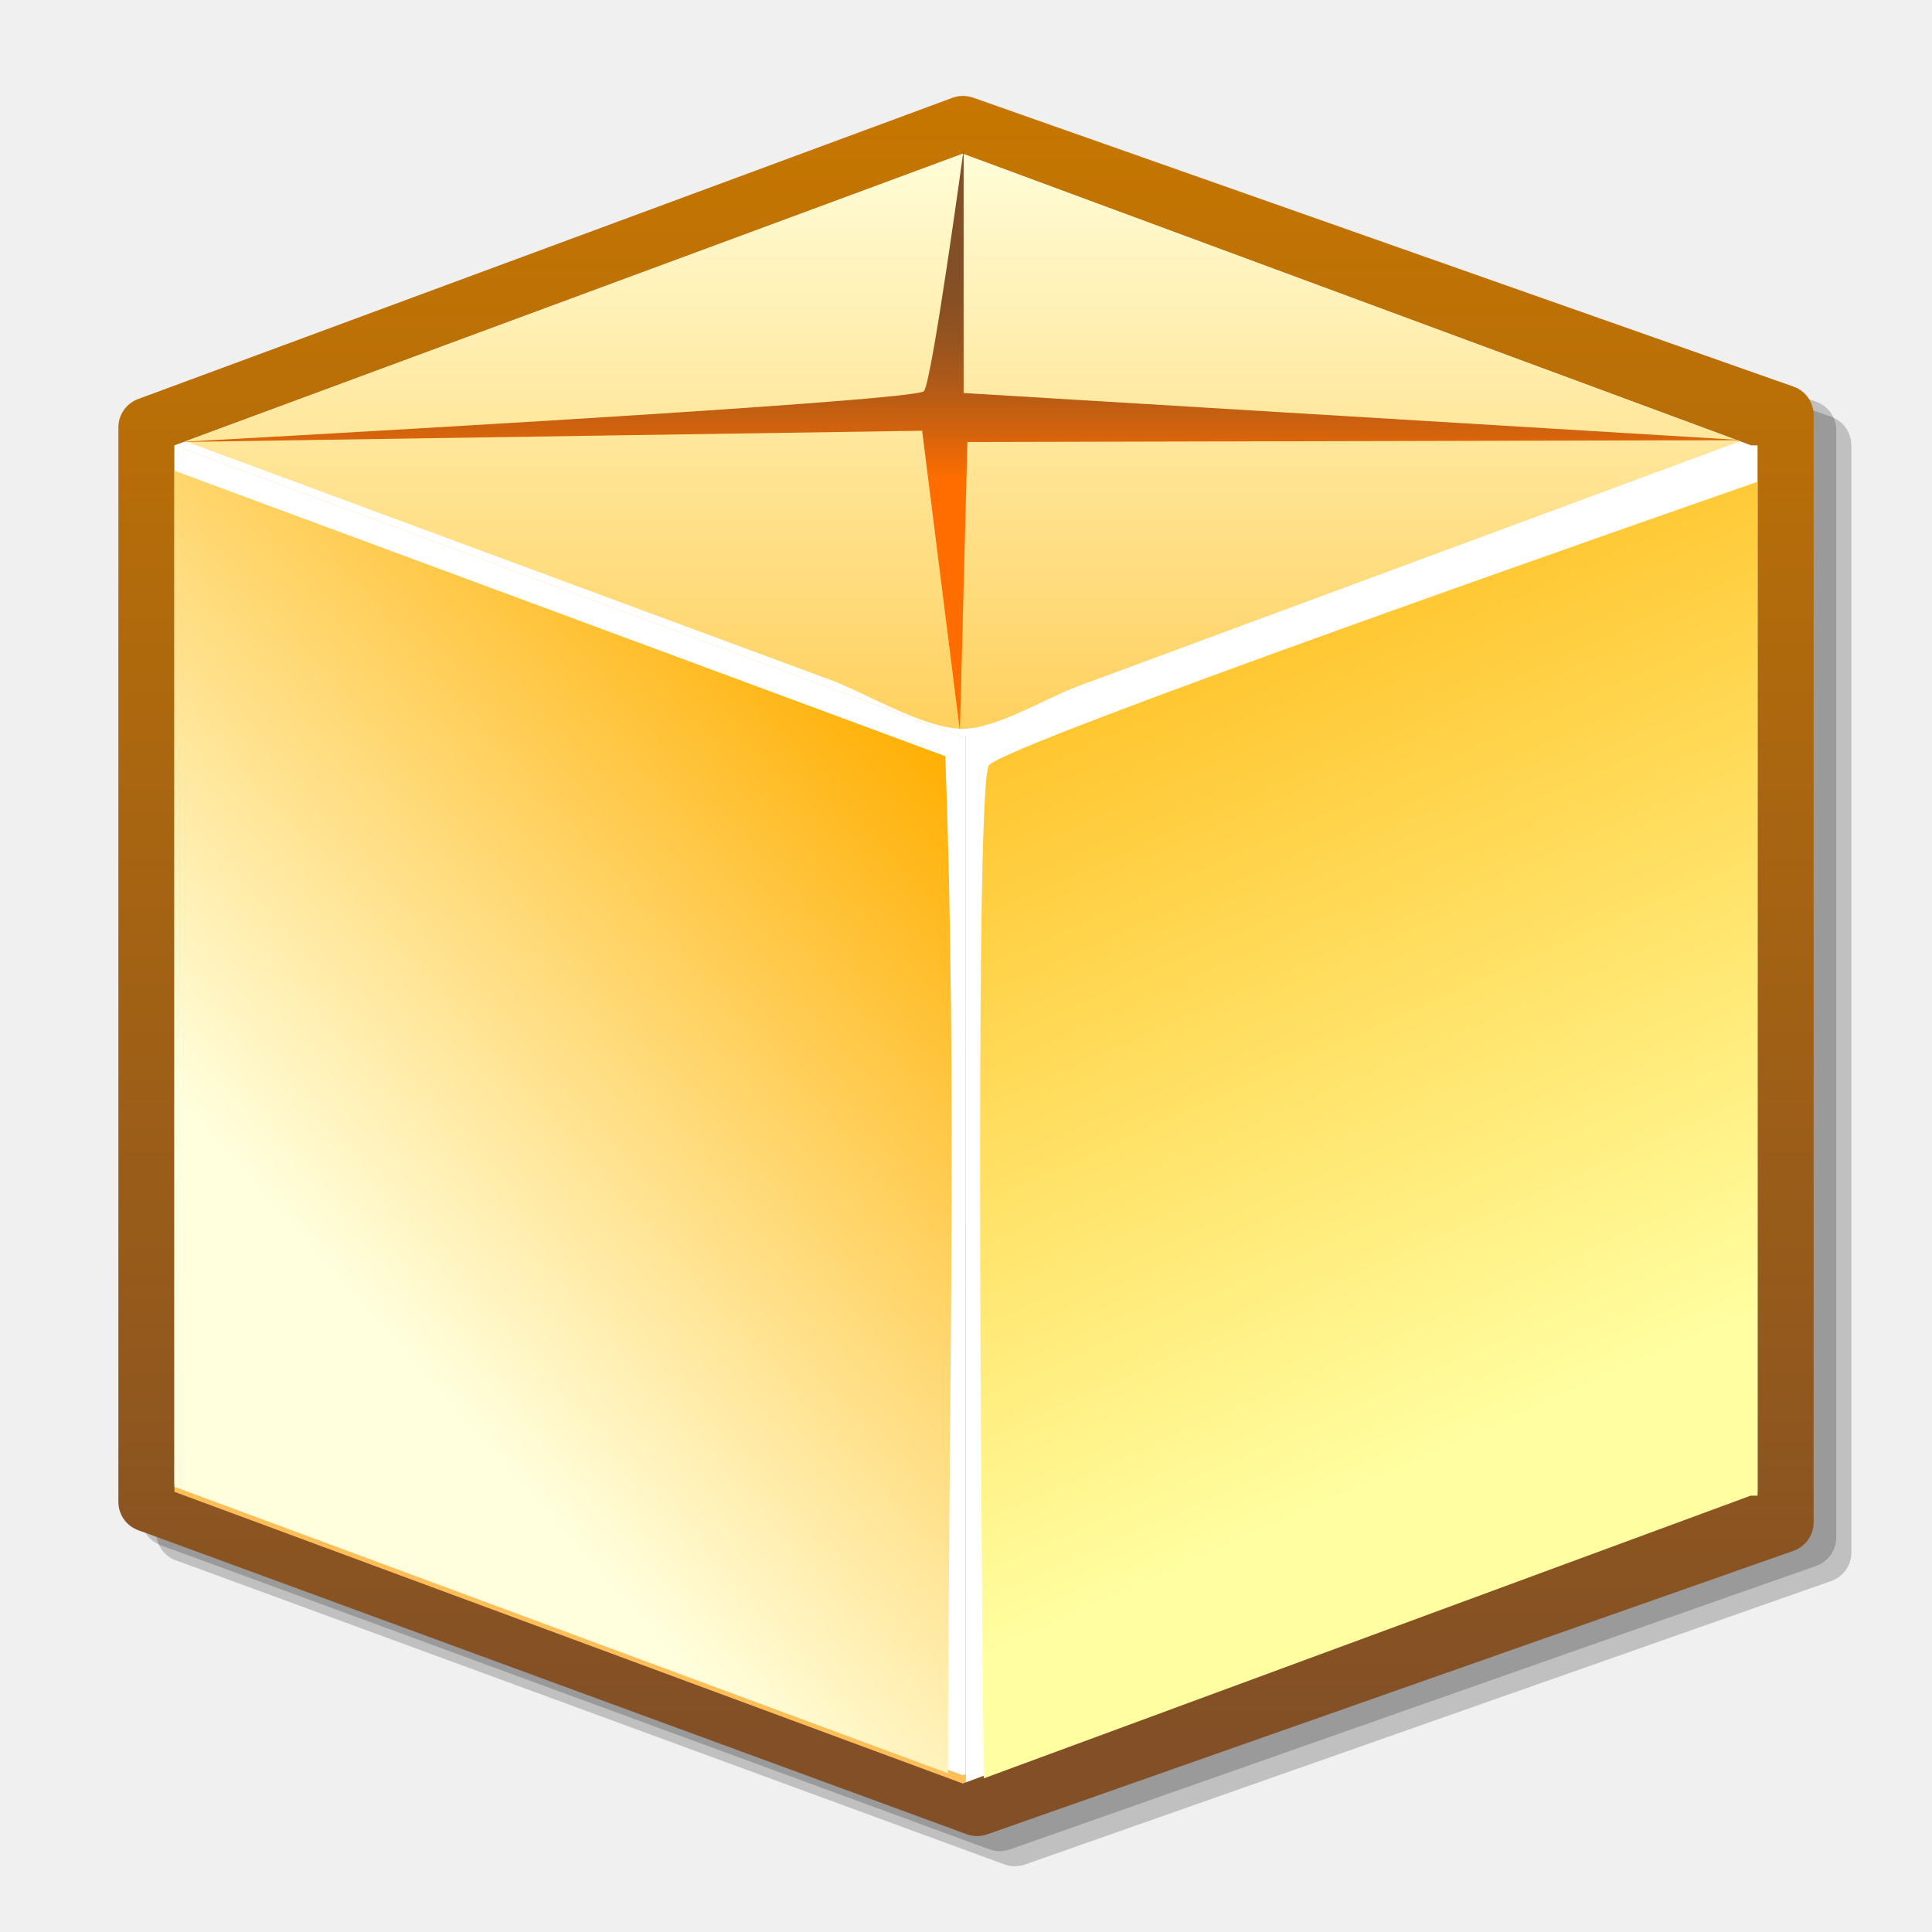
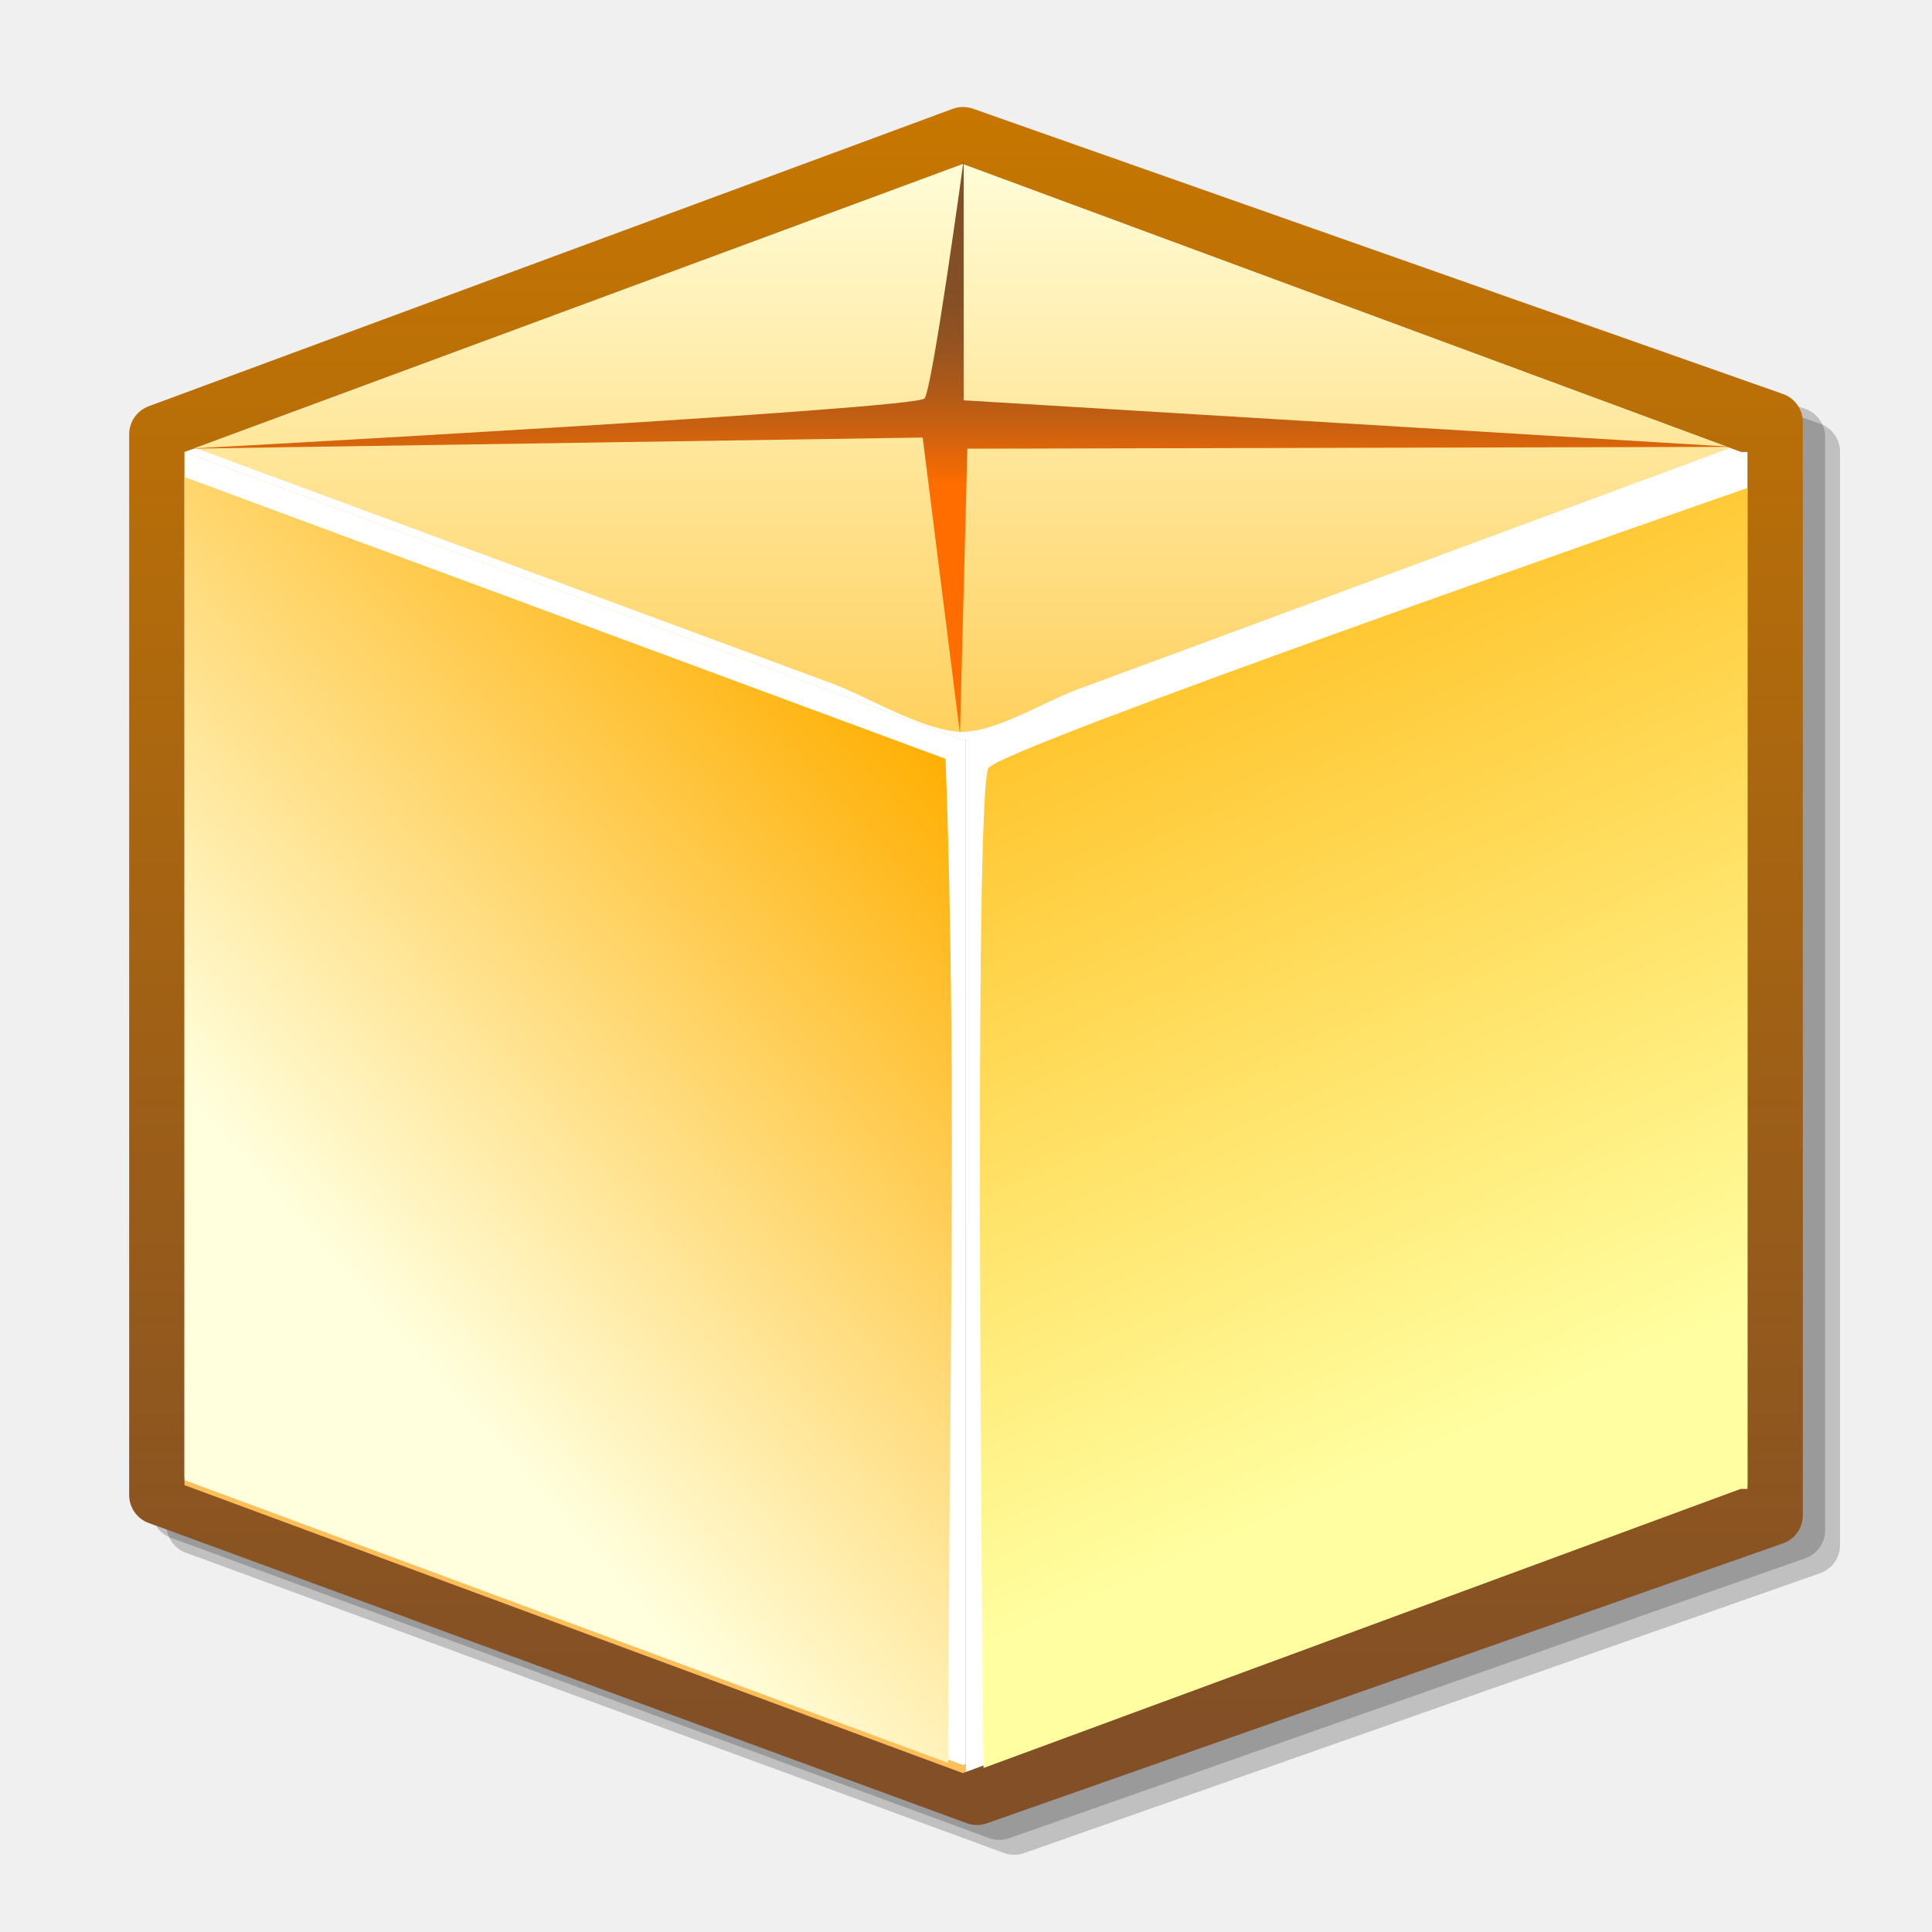
- <svg xmlns="http://www.w3.org/2000/svg" width="48pt" height="48pt" viewBox="0 0 48 48" style="enable-background:new 0 0 48 48">
-   <defs>
-     <linearGradient id="XMLID_6_" y2="1.83" gradientUnits="userSpaceOnUse" x2="24" y1="43.646" x1="24">
-       <stop stop-color="#824F26" offset=".006" />
-       <stop stop-color="#C77700" offset="1" />
+ <svg xmlns="http://www.w3.org/2000/svg" width="128" height="128" viewBox="0 0 102.4 102.4" id="svg2" version="1.1">
+   <defs id="defs4">
+     <linearGradient id="XMLID_6_" y2="1.83" gradientUnits="userSpaceOnUse" x2="24" y1="43.646" x1="24" gradientTransform="translate(0,54.4)">
+       <stop stop-color="#824F26" offset=".006" id="stop7" />
+       <stop stop-color="#C77700" offset="1" id="stop9" />
    </linearGradient>
-     <linearGradient id="XMLID_7_" y2="2.921" gradientUnits="userSpaceOnUse" x2="23.92" y1="29.357" x1="23.92">
-       <stop stop-color="#FFAE00" offset="0" />
-       <stop stop-color="#FFFFDE" offset="1" />
+     <linearGradient id="XMLID_7_" y2="2.921" gradientUnits="userSpaceOnUse" x2="23.92" y1="29.357" x1="23.92" gradientTransform="translate(0,54.4)">
+       <stop stop-color="#FFAE00" offset="0" id="stop12" />
+       <stop stop-color="#FFFFDE" offset="1" id="stop14" />
    </linearGradient>
-     <linearGradient id="XMLID_8_" y2="32.399" gradientUnits="userSpaceOnUse" x2="8.855" y1="18.899" x1="24.042">
-       <stop stop-color="#FFAE00" offset="0" />
-       <stop stop-color="#FFFFDE" offset="1" />
+     <linearGradient id="XMLID_8_" y2="32.399" gradientUnits="userSpaceOnUse" x2="8.855" y1="18.899" x1="24.042" gradientTransform="translate(0,54.4)">
+       <stop stop-color="#FFAE00" offset="0" id="stop17" />
+       <stop stop-color="#FFFFDE" offset="1" id="stop19" />
    </linearGradient>
-     <linearGradient id="XMLID_9_" y2="9.008" gradientUnits="userSpaceOnUse" x2="25.52" y1="35.867" x1="37.541">
-       <stop stop-color="#FFFFA2" offset=".006" />
-       <stop stop-color="#FFAE00" offset="1" />
+     <linearGradient id="XMLID_9_" y2="9.008" gradientUnits="userSpaceOnUse" x2="25.52" y1="35.867" x1="37.541" gradientTransform="translate(0,54.4)">
+       <stop stop-color="#FFFFA2" offset=".006" id="stop22" />
+       <stop stop-color="#FFAE00" offset="1" id="stop24" />
    </linearGradient>
-     <linearGradient id="XMLID_10_" y2="6.671" gradientUnits="userSpaceOnUse" x2="23.871" y1="11.92" x1="23.871">
-       <stop stop-color="#FF6D00" offset="0" />
-       <stop stop-color="#D3630D" offset=".226" />
-       <stop stop-color="#B05A18" offset=".45" />
-       <stop stop-color="#975420" offset=".659" />
-       <stop stop-color="#875024" offset=".848" />
-       <stop stop-color="#824F26" offset="1" />
+     <linearGradient id="XMLID_10_" y2="6.671" gradientUnits="userSpaceOnUse" x2="23.871" y1="11.92" x1="23.871" gradientTransform="translate(0,54.4)">
+       <stop stop-color="#FF6D00" offset="0" id="stop27" />
+       <stop stop-color="#D3630D" offset=".226" id="stop29" />
+       <stop stop-color="#B05A18" offset=".45" id="stop31" />
+       <stop stop-color="#975420" offset=".659" id="stop33" />
+       <stop stop-color="#875024" offset=".848" id="stop35" />
+       <stop stop-color="#824F26" offset="1" id="stop37" />
    </linearGradient>
  </defs>
-   <path opacity=".2" d="m24.6 3.18l-20.232 7.484c-0.294 0.109-0.49 0.39-0.49 0.704v26.695c0 0.316 0.198 0.599 0.495 0.706l0.432 0.156 20.15 7.396c0.163 0.06 0.343 0.061 0.508 0.003l20.032-7.044c0.301-0.105 0.501-0.389 0.501-0.707v-27.51c0-0.318-0.2-0.602-0.5-0.708l-20.387-7.18c-0.164-0.057-0.345-0.056-0.509 0.005z" />
-   <path opacity=".2" d="m24.225 2.805l-20.232 7.484c-0.294 0.109-0.49 0.39-0.49 0.704v26.695c0 0.316 0.198 0.599 0.495 0.706l0.432 0.156 20.15 7.396c0.163 0.06 0.343 0.061 0.508 0.003l20.032-7.044c0.301-0.105 0.501-0.389 0.501-0.707v-27.51c0-0.318-0.2-0.602-0.5-0.708l-20.386-7.18c-0.165-0.057-0.346-0.056-0.51 0.005z" />
-   <path fill="url(#XMLID_6_)" d="m23.663 2.43l-20.232 7.484c-0.294 0.109-0.49 0.39-0.49 0.704v26.695c0 0.316 0.198 0.599 0.495 0.706l0.432 0.156 20.15 7.396c0.164 0.06 0.343 0.061 0.508 0.003l20.032-7.044c0.301-0.105 0.501-0.389 0.501-0.707v-27.51c0-0.318-0.2-0.602-0.5-0.708l-20.386-7.18c-0.166-0.057-0.346-0.056-0.51 0.005z" />
-   <polygon points="23.989 11.065 4.334 11.065 4.334 37.07 4.349 37.07 23.92 44.311 23.989 44.285" fill="#febf59" />
-   <polygon points="23.989 11.065 23.989 44.285 23.92 44.311 43.491 37.07 43.666 37.07 43.666 11.065" fill="#fff" />
-   <polygon points="4.334 11.065 23.92 18.311 43.506 11.065 23.92 3.82" fill="#fff" />
-   <path fill="#fff" d="m4.334 11.065m19.586 7.246l-19.586-7.246v25.802h0.015l19.571 7.239 0.069-0.025v-25.795l-0.069 0.025z" />
-   <path fill="url(#XMLID_7_)" d="m23.92 3.82l-19.311 7.144c3.172 1.173 6.345 2.347 9.518 3.521 2.17 0.803 4.34 1.605 6.51 2.408 0.884 0.327 2.323 1.214 3.283 1.214 0.831 0 2.078-0.768 2.843-1.051 2.317-0.857 4.634-1.714 6.95-2.571 3.173-1.173 6.345-2.347 9.518-3.521l-19.311-7.144z" />
-   <path fill="url(#XMLID_8_)" d="m4.334 11.695v25.249h0.015l19.204 7.112c0.004-8.374 0.243-17.074-0.068-25.269-6.384-2.363-12.768-4.727-19.151-7.092z" />
-   <path fill="url(#XMLID_9_)" d="m24.441 44.183l19.051-7.023h0.174v-25.19c-2.207 0.768-18.723 6.53-19.097 7.044-0.392 0.536-0.14 24.093-0.128 25.169z" />
-   <path fill="url(#XMLID_10_)" d="m24.035 10.982l19.265-0.046-19.359-1.172v-6.047s-0.781 5.729-0.984 6-18.516 1.265-18.516 1.265l18.469-0.281 0.938 7.453 0.187-7.172z" />
-   <polyline points="0 48 0 0 48 0 48 48" fill="none" />
+   <g id="g4193" transform="matrix(2.106149,0,0,2.106149,0.652436,-113.922)">
+     <path style="opacity:0.2" id="path39" d="M 24.6,57.58 4.368,65.064 c -0.294,0.109 -0.49,0.39 -0.49,0.704 l 0,26.695 c 0,0.316 0.198,0.599 0.495,0.706 l 0.432,0.156 20.15,7.396 c 0.163,0.06 0.343,0.061 0.508,0.003 L 45.495,93.68 c 0.301,-0.105 0.501,-0.389 0.501,-0.707 l 0,-27.51 c 0,-0.318 -0.2,-0.602 -0.5,-0.708 L 25.109,57.575 C 24.945,57.518 24.764,57.519 24.6,57.58 Z" />
+     <path style="opacity:0.2" id="path41" d="M 24.225,57.205 3.993,64.689 c -0.294,0.109 -0.49,0.39 -0.49,0.704 l 0,26.695 c 0,0.316 0.198,0.599 0.495,0.706 l 0.432,0.156 20.15,7.396 c 0.163,0.06 0.343,0.061 0.508,0.003 L 45.12,93.305 c 0.301,-0.105 0.501,-0.389 0.501,-0.707 l 0,-27.51 c 0,-0.318 -0.2,-0.602 -0.5,-0.708 L 24.735,57.2 c -0.165,-0.057 -0.346,-0.056 -0.51,0.005 z" />
+     <path style="fill:url(#XMLID_6_)" id="path43" d="M 23.663,56.83 3.431,64.314 c -0.294,0.109 -0.49,0.39 -0.49,0.704 l 0,26.695 c 0,0.316 0.198,0.599 0.495,0.706 l 0.432,0.156 20.15,7.396 c 0.164,0.06 0.343,0.061 0.508,0.003 L 44.558,92.93 c 0.301,-0.105 0.501,-0.389 0.501,-0.707 l 0,-27.51 c 0,-0.318 -0.2,-0.602 -0.5,-0.708 l -20.386,-7.18 c -0.166,-0.057 -0.346,-0.056 -0.51,0.005 z" />
+     <polygon transform="translate(0,54.4)" style="fill:#febf59" id="polygon45" points="23.989,44.285 23.989,11.065 4.334,11.065 4.334,37.07 4.349,37.07 23.92,44.311 " />
+     <polygon transform="translate(0,54.4)" style="fill:#ffffff" id="polygon47" points="43.666,11.065 23.989,11.065 23.989,44.285 23.92,44.311 43.491,37.07 43.666,37.07 " />
+     <polygon transform="translate(0,54.4)" style="fill:#ffffff" id="polygon49" points="23.92,3.82 4.334,11.065 23.92,18.311 43.506,11.065 " />
+     <path style="fill:#ffffff" id="path51" d="m 4.334,65.465 m 19.586,7.246 -19.586,-7.246 0,25.802 0.015,0 19.571,7.239 0.069,-0.025 0,-25.795 -0.069,0.025 z" />
+     <path style="fill:url(#XMLID_7_)" id="path53" d="M 23.92,58.22 4.609,65.364 c 3.172,1.173 6.345,2.347 9.518,3.521 2.17,0.803 4.34,1.605 6.51,2.408 0.884,0.327 2.323,1.214 3.283,1.214 0.831,0 2.078,-0.768 2.843,-1.051 2.317,-0.857 4.634,-1.714 6.95,-2.571 3.173,-1.173 6.345,-2.347 9.518,-3.521 L 23.92,58.22 Z" />
+     <path style="fill:url(#XMLID_8_)" id="path55" d="m 4.334,66.095 0,25.249 0.015,0 19.204,7.112 C 23.557,90.082 23.796,81.382 23.485,73.187 17.101,70.824 10.717,68.46 4.334,66.095 Z" />
+     <path style="fill:url(#XMLID_9_)" id="path57" d="m 24.441,98.583 19.051,-7.023 0.174,0 0,-25.19 c -2.207,0.768 -18.723,6.53 -19.097,7.044 -0.392,0.536 -0.14,24.093 -0.128,25.169 z" />
+     <path style="fill:url(#XMLID_10_)" id="path59" d="M 24.035,65.382 43.3,65.336 23.941,64.164 l 0,-6.047 c 0,0 -0.781,5.729 -0.984,6 -0.203,0.271 -18.516,1.265 -18.516,1.265 l 18.469,-0.281 0.938,7.453 0.187,-7.172 z" />
+     <polyline transform="translate(0,54.4)" style="fill:none" id="polyline61" points="0 48 0 0 48 0 48 48" />
+   </g>
</svg>
